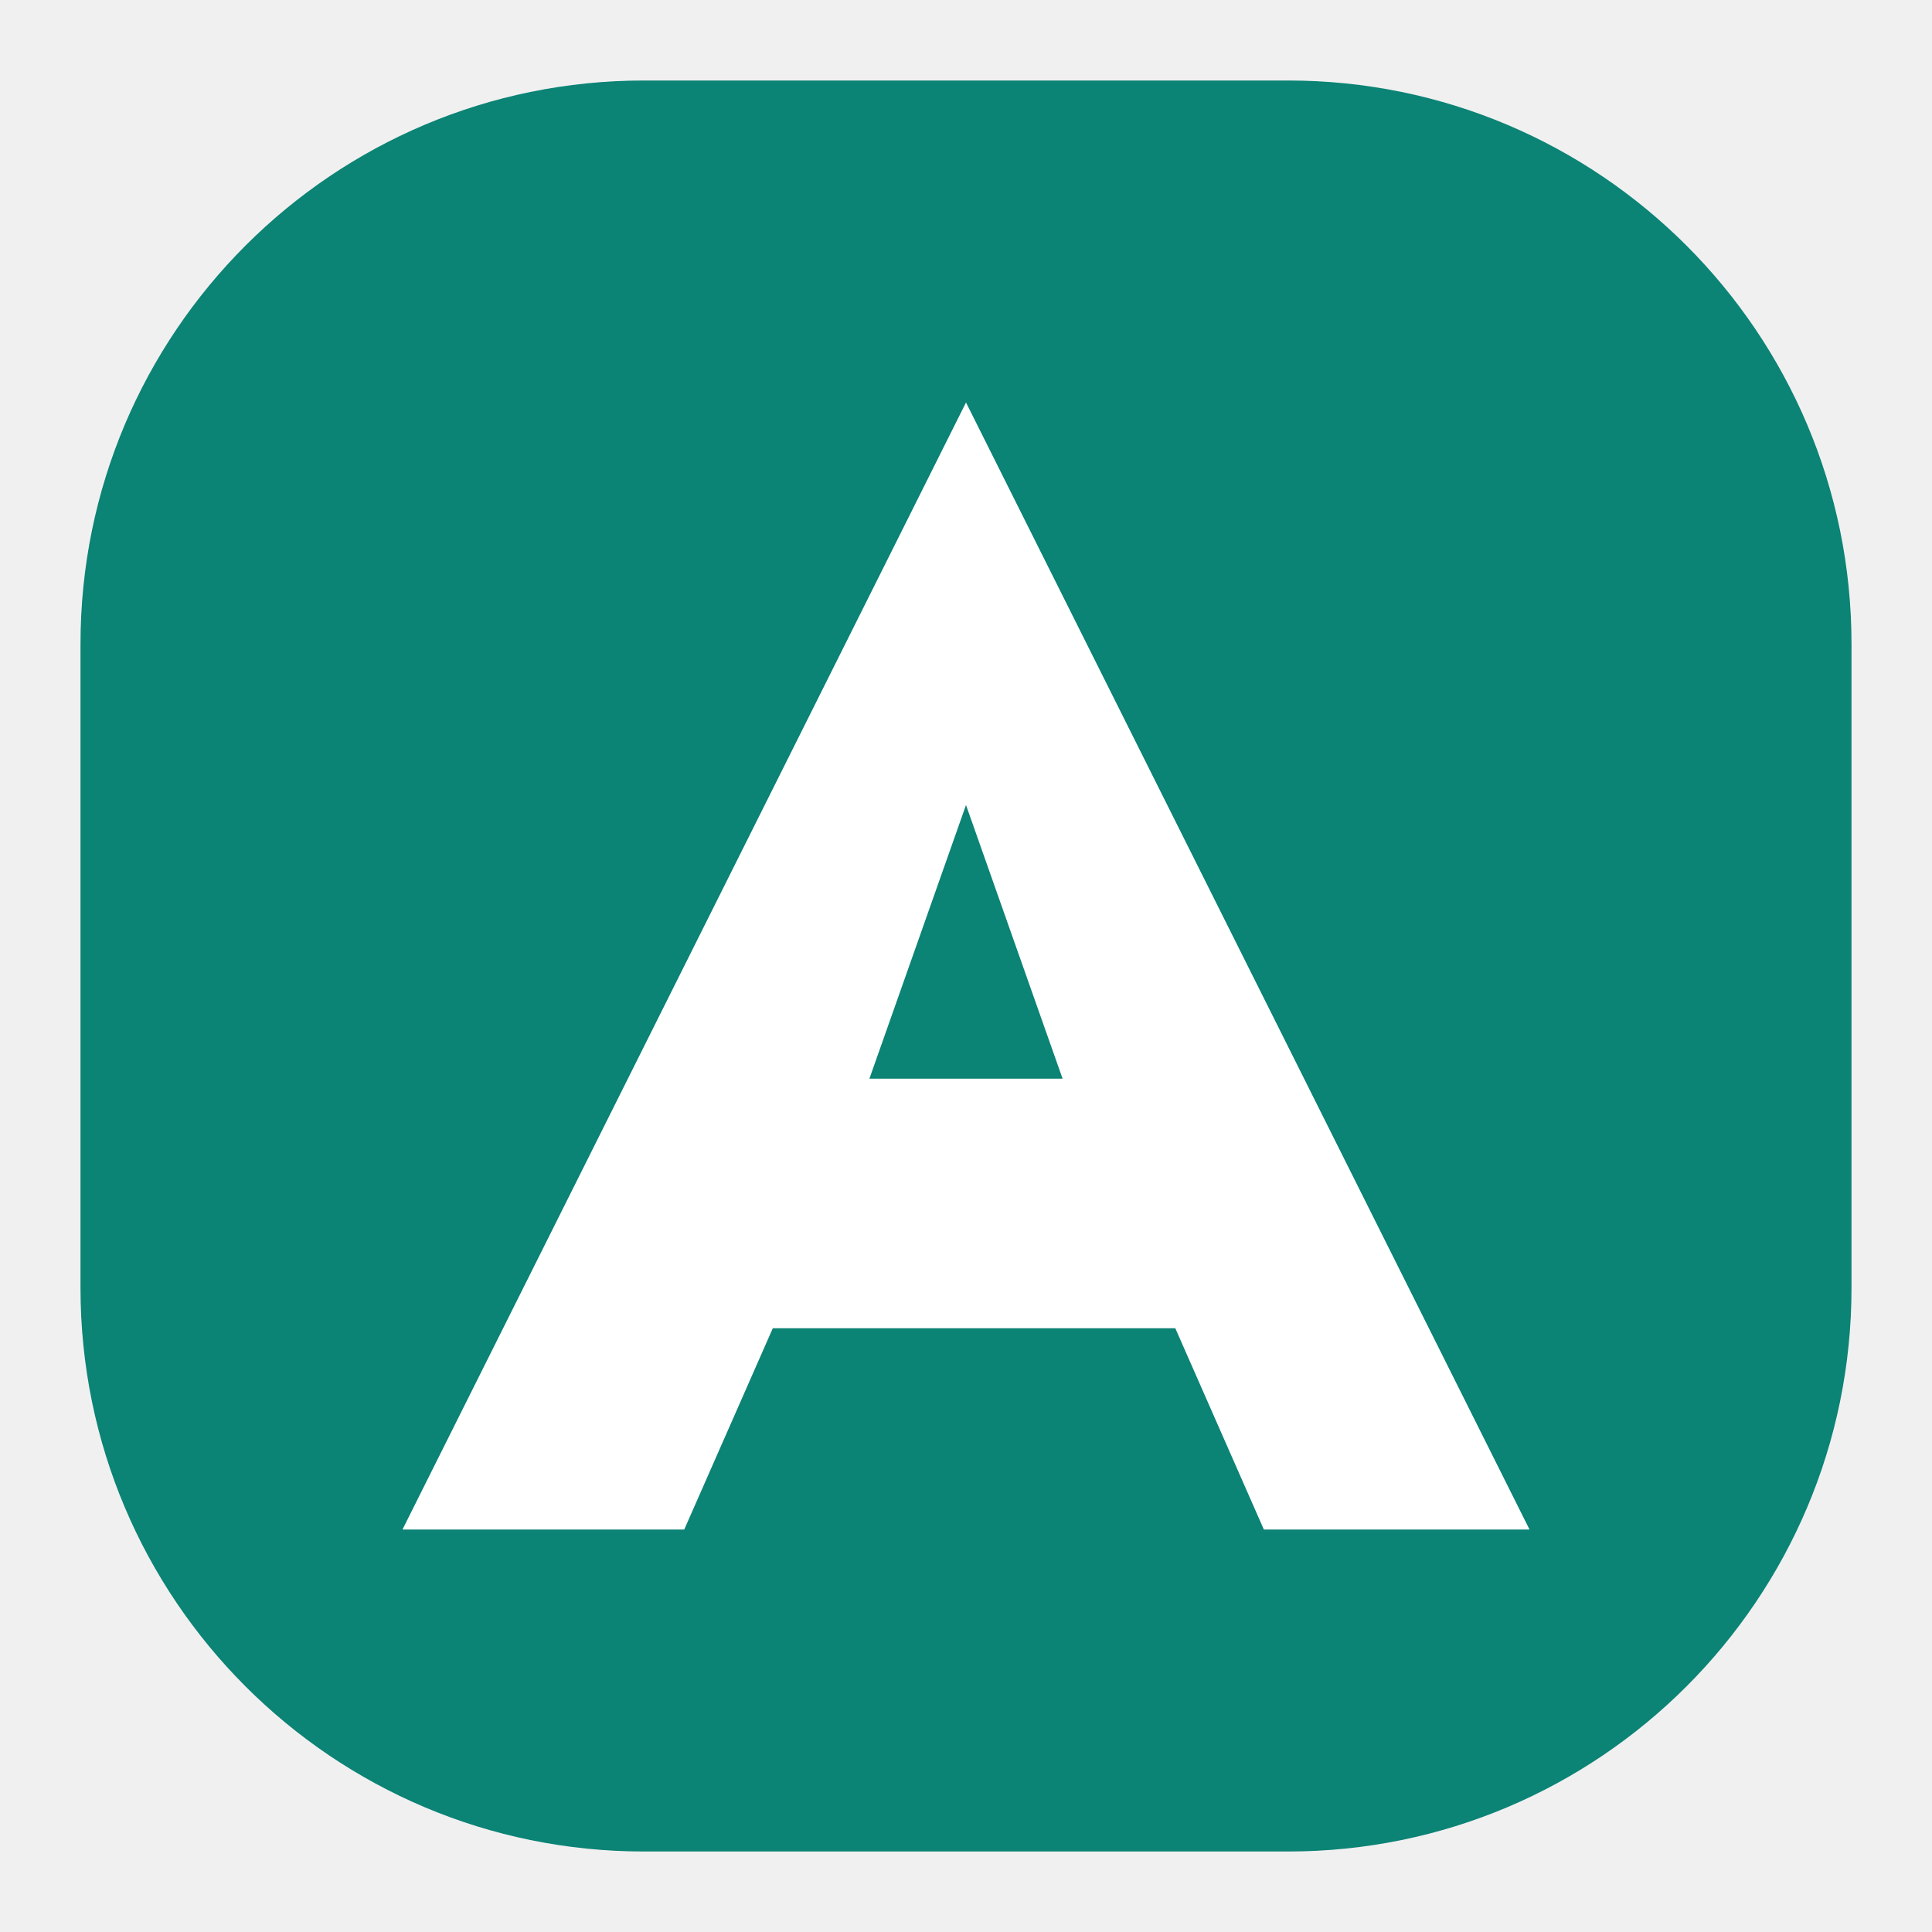
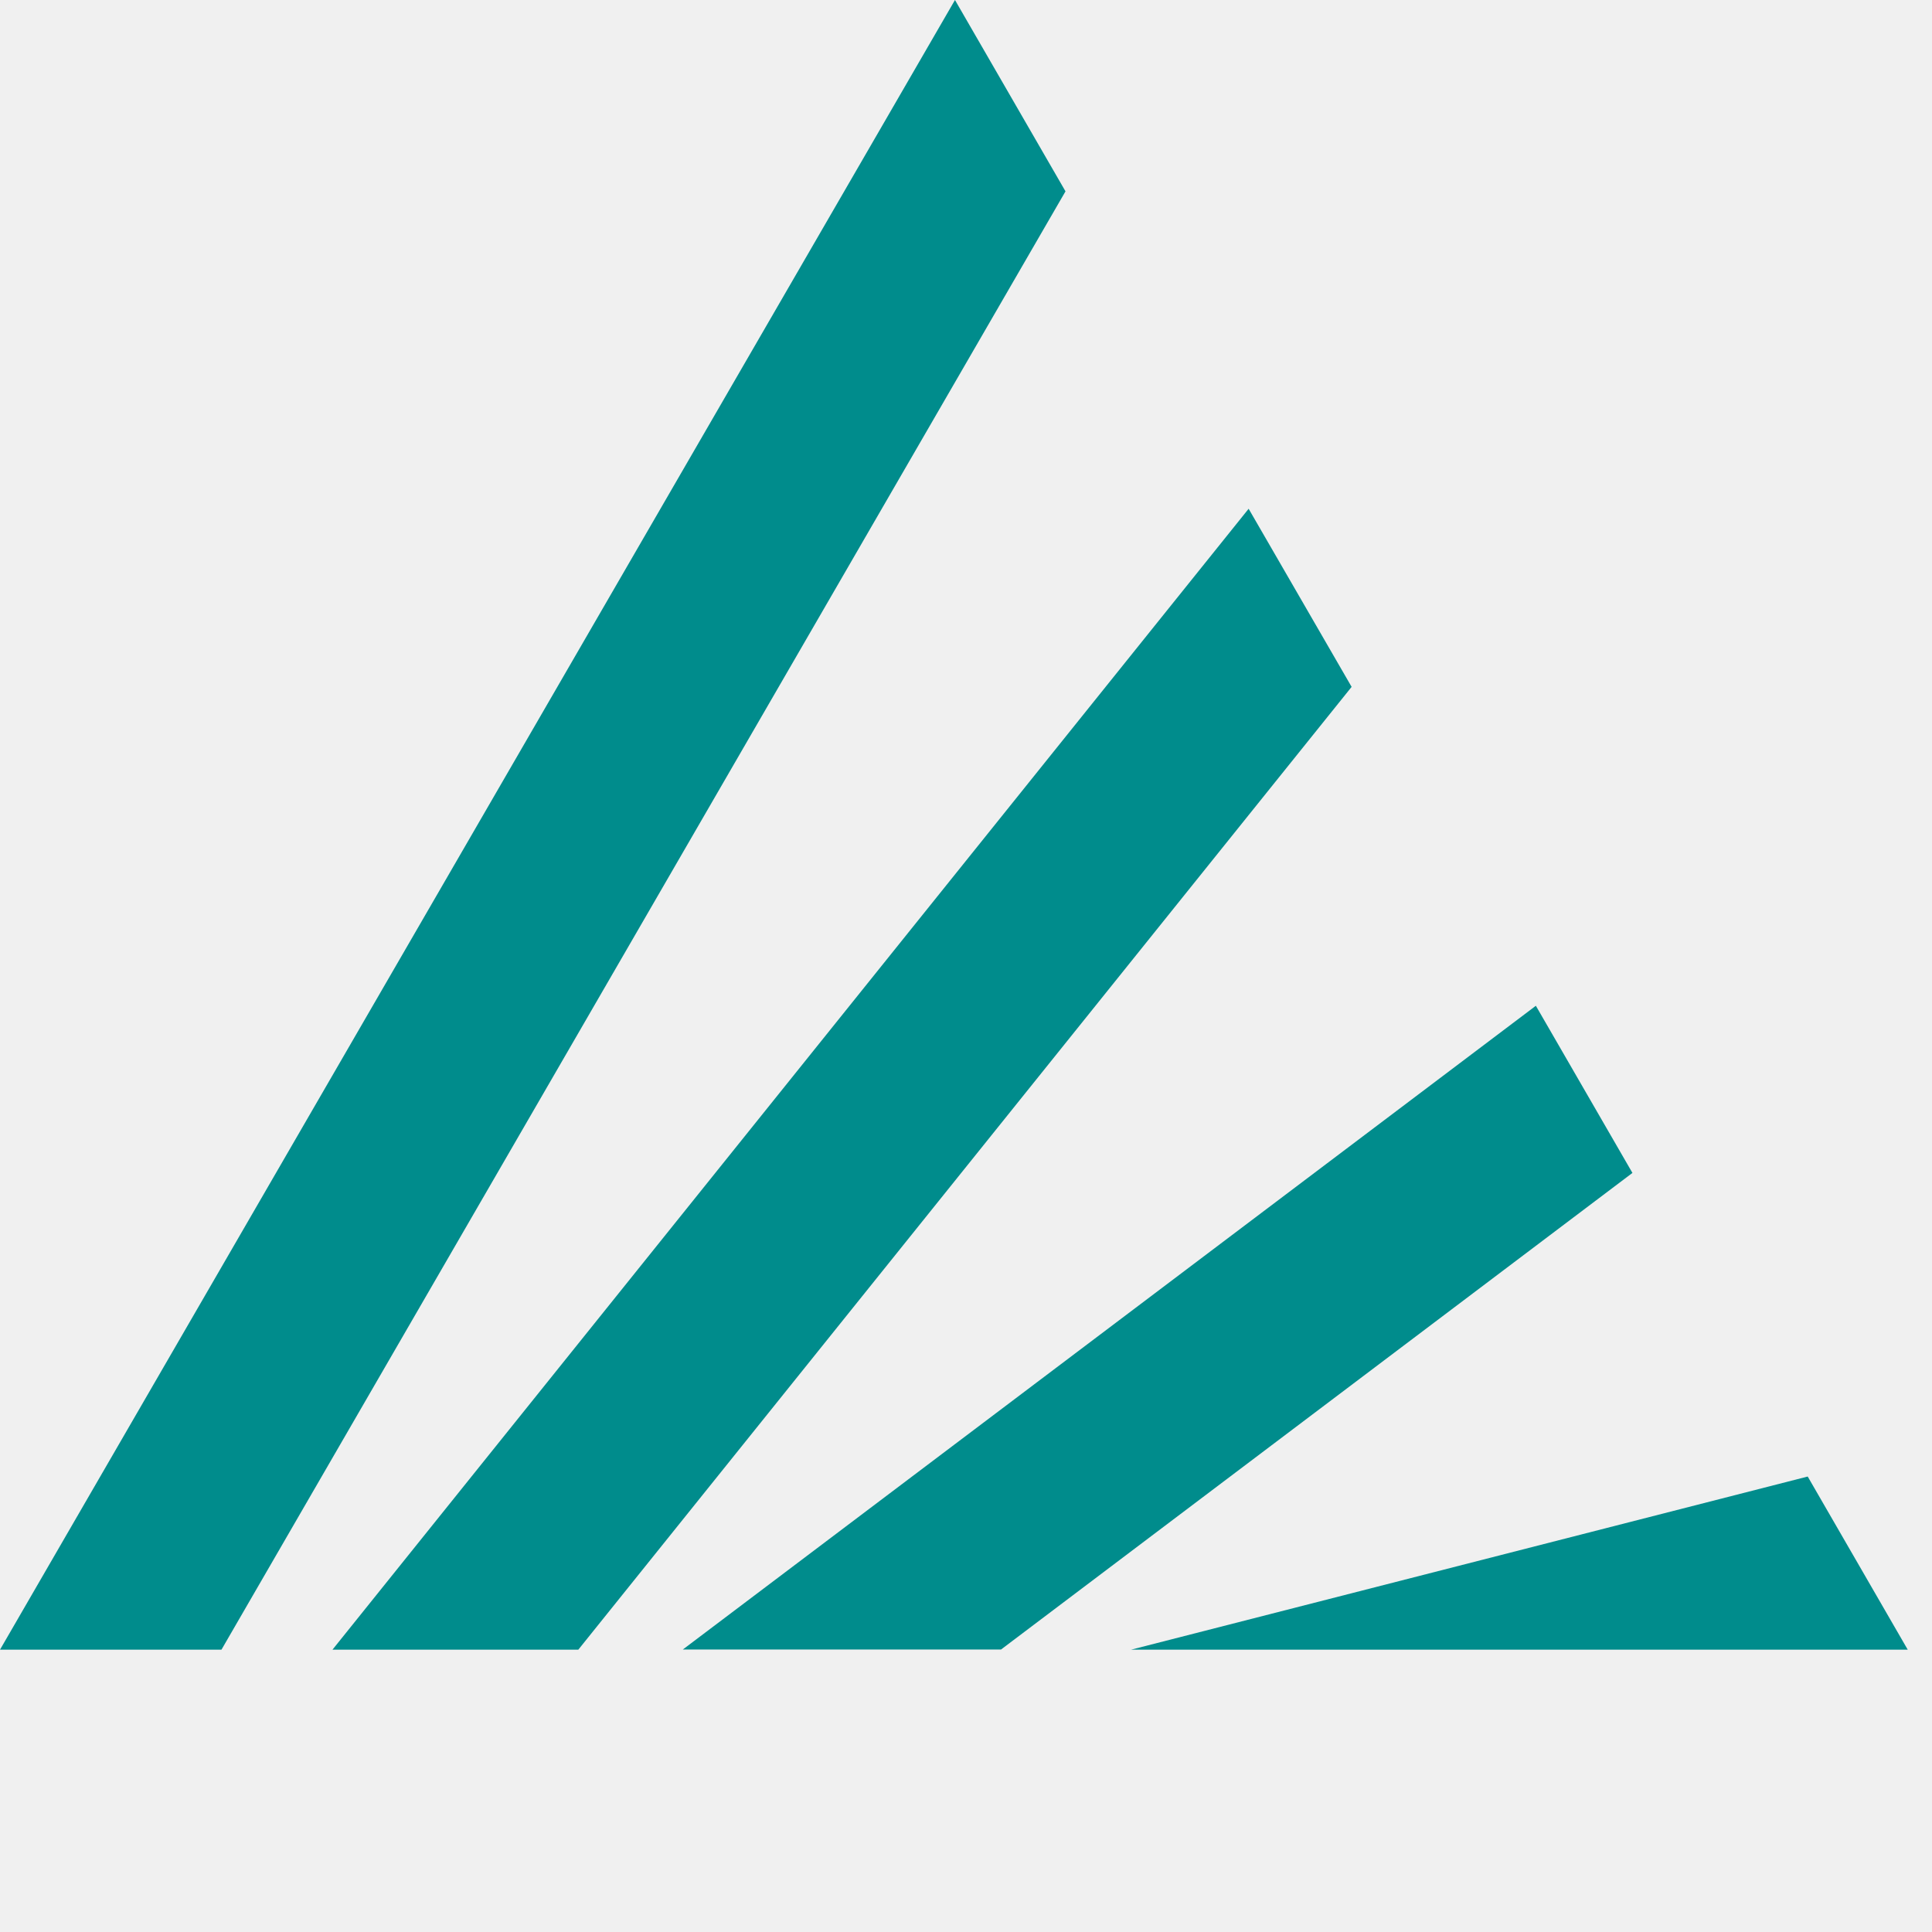
- <svg xmlns="http://www.w3.org/2000/svg" width="24" height="24" viewBox="0 0 24 24" aria-hidden="true" focusable="false">
-   <rect x="1" y="1" width="22" height="22" rx="7" fill="#0B8375" />
-   <path d="M12 5 19 19h-3.3l-1.1-2.5h-5L8.5 19H5L12 5Zm0 5-1.2 3.4h2.4L12 10Z" fill="#fff" />
+ <svg xmlns="http://www.w3.org/2000/svg" width="24" height="24" viewBox="0 0 24 24">
+   <g transform="translate(0 0) scale(1)">
+     <path d="M13.236 2.377L2.751 20.493H0L11.863 0l1.373 2.377zm3.554 6.156l-9.606 11.96H4.13L15.511 6.32l1.279 2.212zm6.908 11.96H14.05l8.406-2.151 1.242 2.15zm-3.42-5.922l-7.843 5.92H8.482l10.597-7.997 1.2 2.077z" fill="#008C8C" />
+   </g>
</svg>
